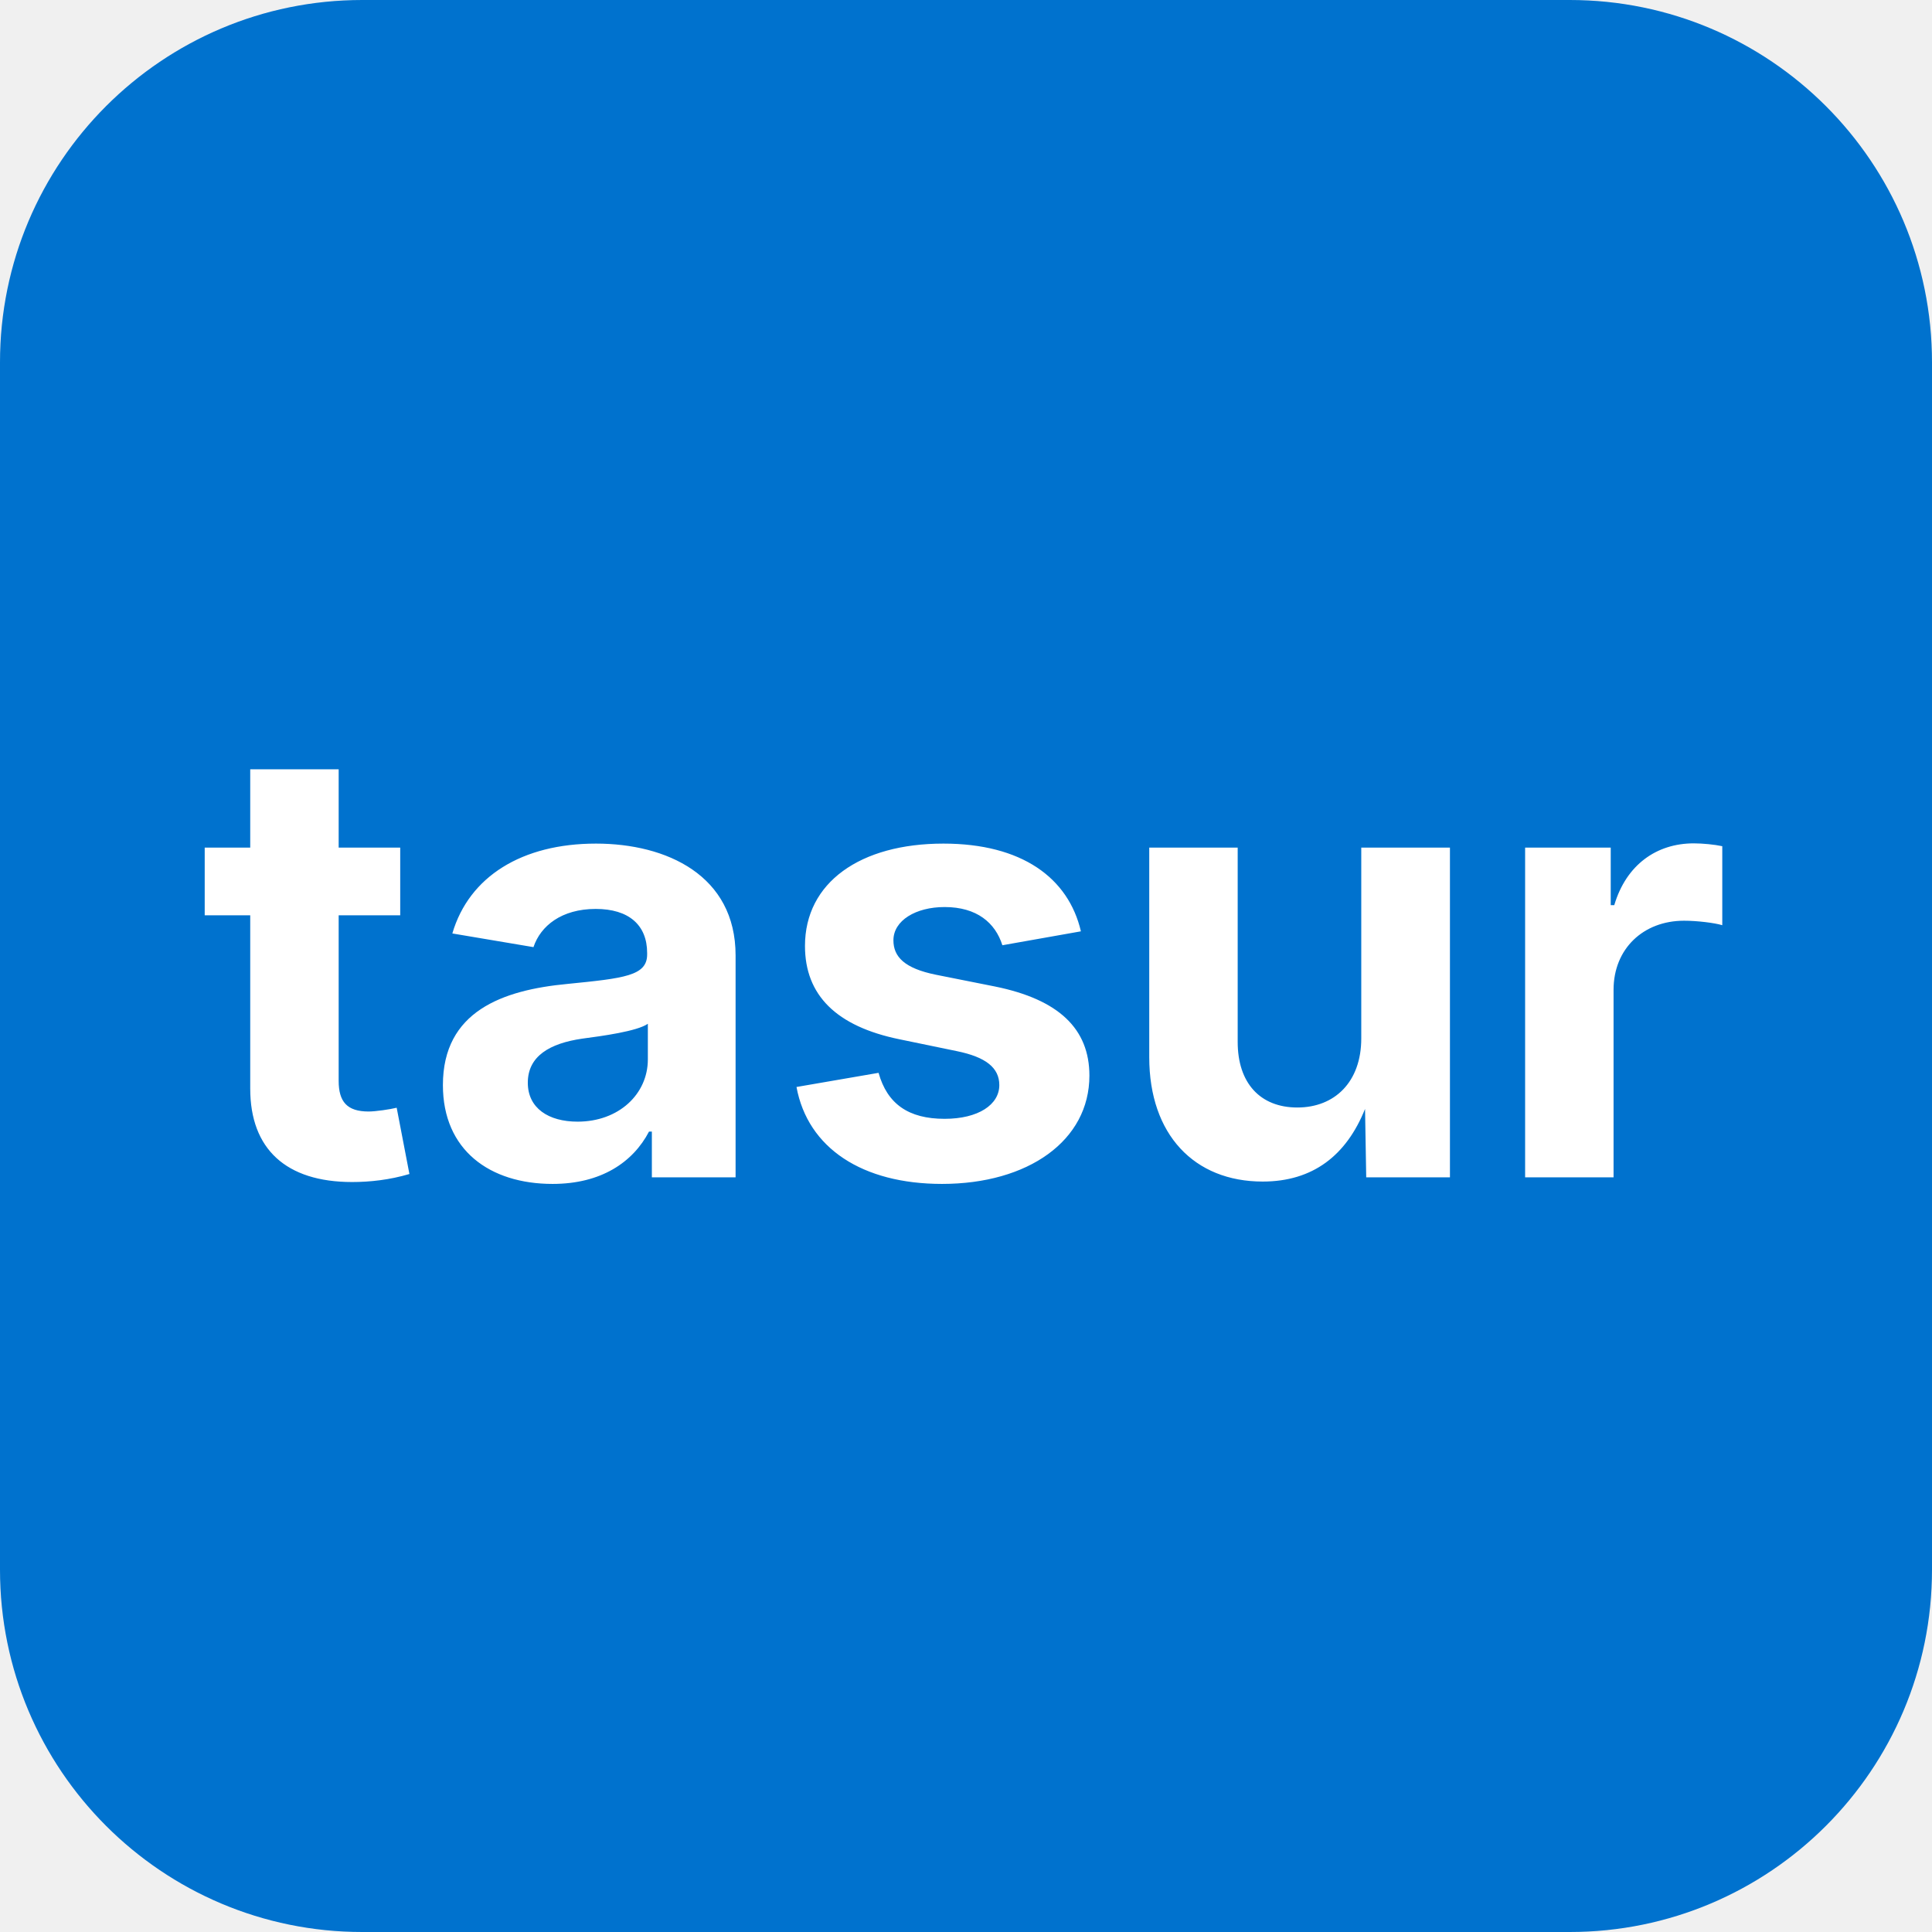
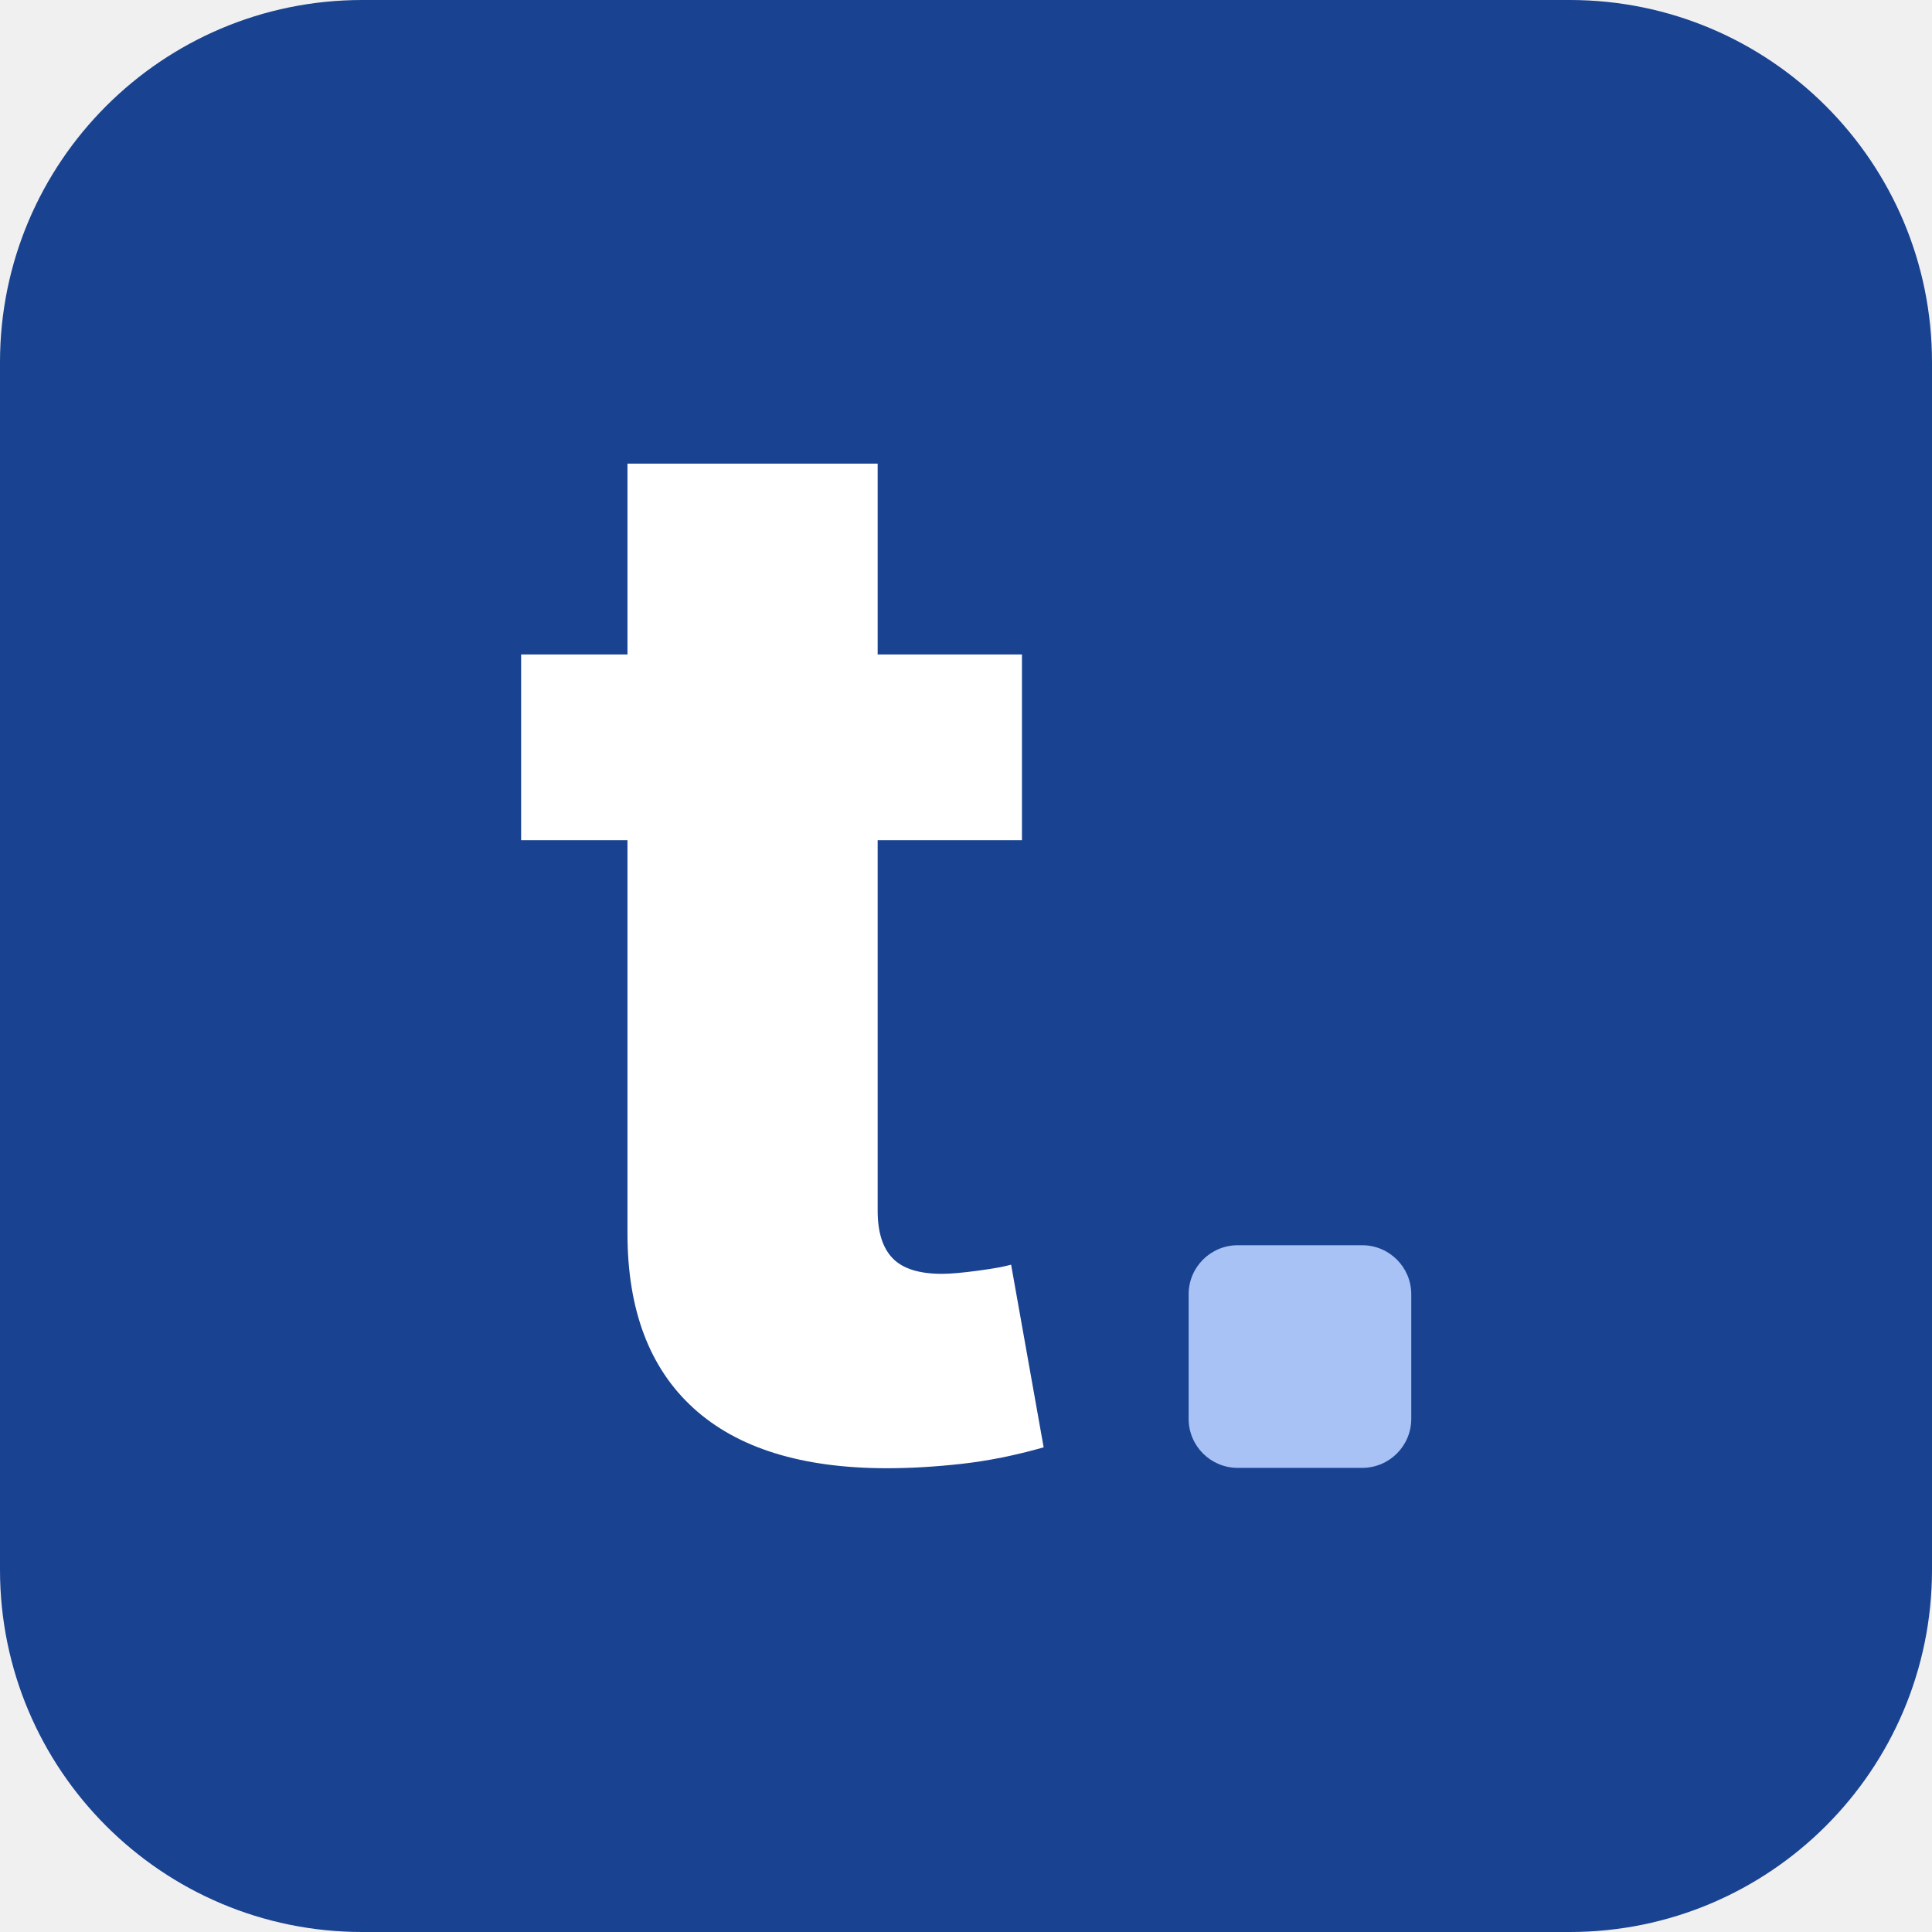
- <svg xmlns="http://www.w3.org/2000/svg" width="128" height="128" viewBox="0 0 128 128">
-   <rect width="128" height="128" rx="24" fill="#0072CE" />
-   <text x="64" y="78" font-family="Inter, sans-serif" font-size="40" font-weight="700" fill="#ffffff" text-anchor="middle">tasur</text>
+ <svg xmlns="http://www.w3.org/2000/svg" viewBox="0 0 512 512" role="img" aria-label="tasur">
+   <rect x="0" y="0" width="512" height="512" rx="96" fill="#194291" />
+   <g transform="translate(134.3 386.0) scale(0.19013)">
+     <path fill="#FFFFFF" d="M718.082 -1118.0V-859.119H20.0V-1118ZM168.24 -1384.0H516.962V-342.441Q516.962 -297.841 537.962 -276.261Q558.962 -254.681 606.401 -254.681Q624.161 -254.681 656.741 -259.061Q689.322 -263.441 702.961 -267.441L748.322 -12.84Q689.161 4.0 634.281 10.14Q579.401 16.28 529.96 16.28Q352.28 16.28 260.26 -67.44Q168.24 -151.16 168.24 -310.96Z" />
+   </g>
+   <rect x="315" y="330" width="59" height="59" rx="13" fill="#A9C2F5" />
</svg>
